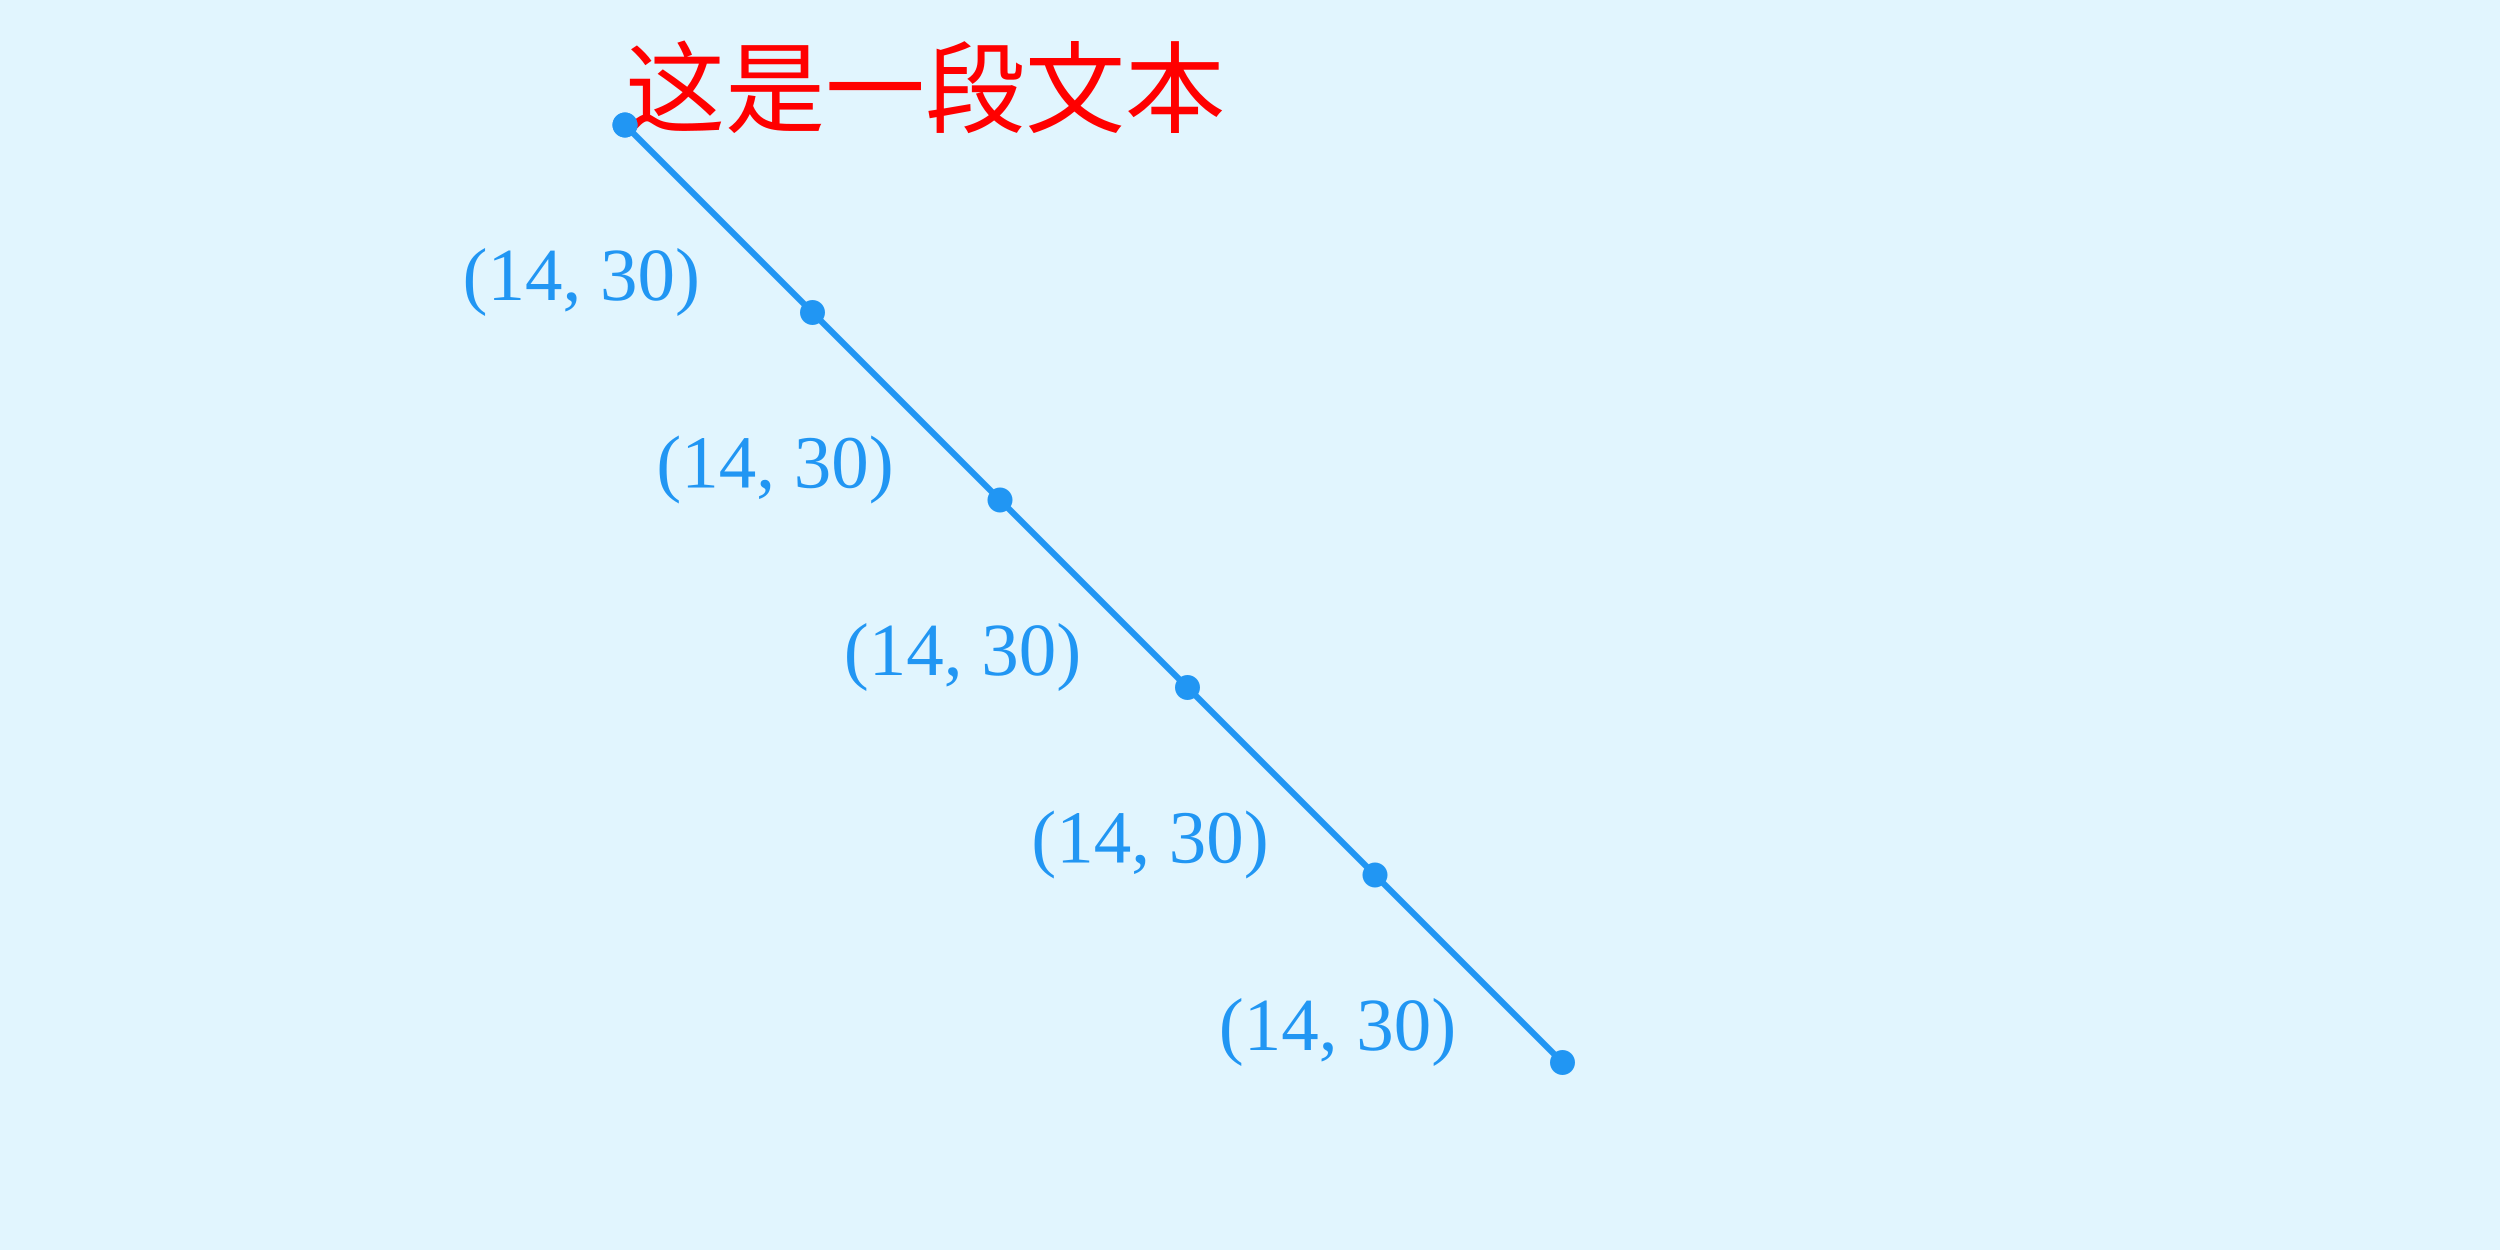
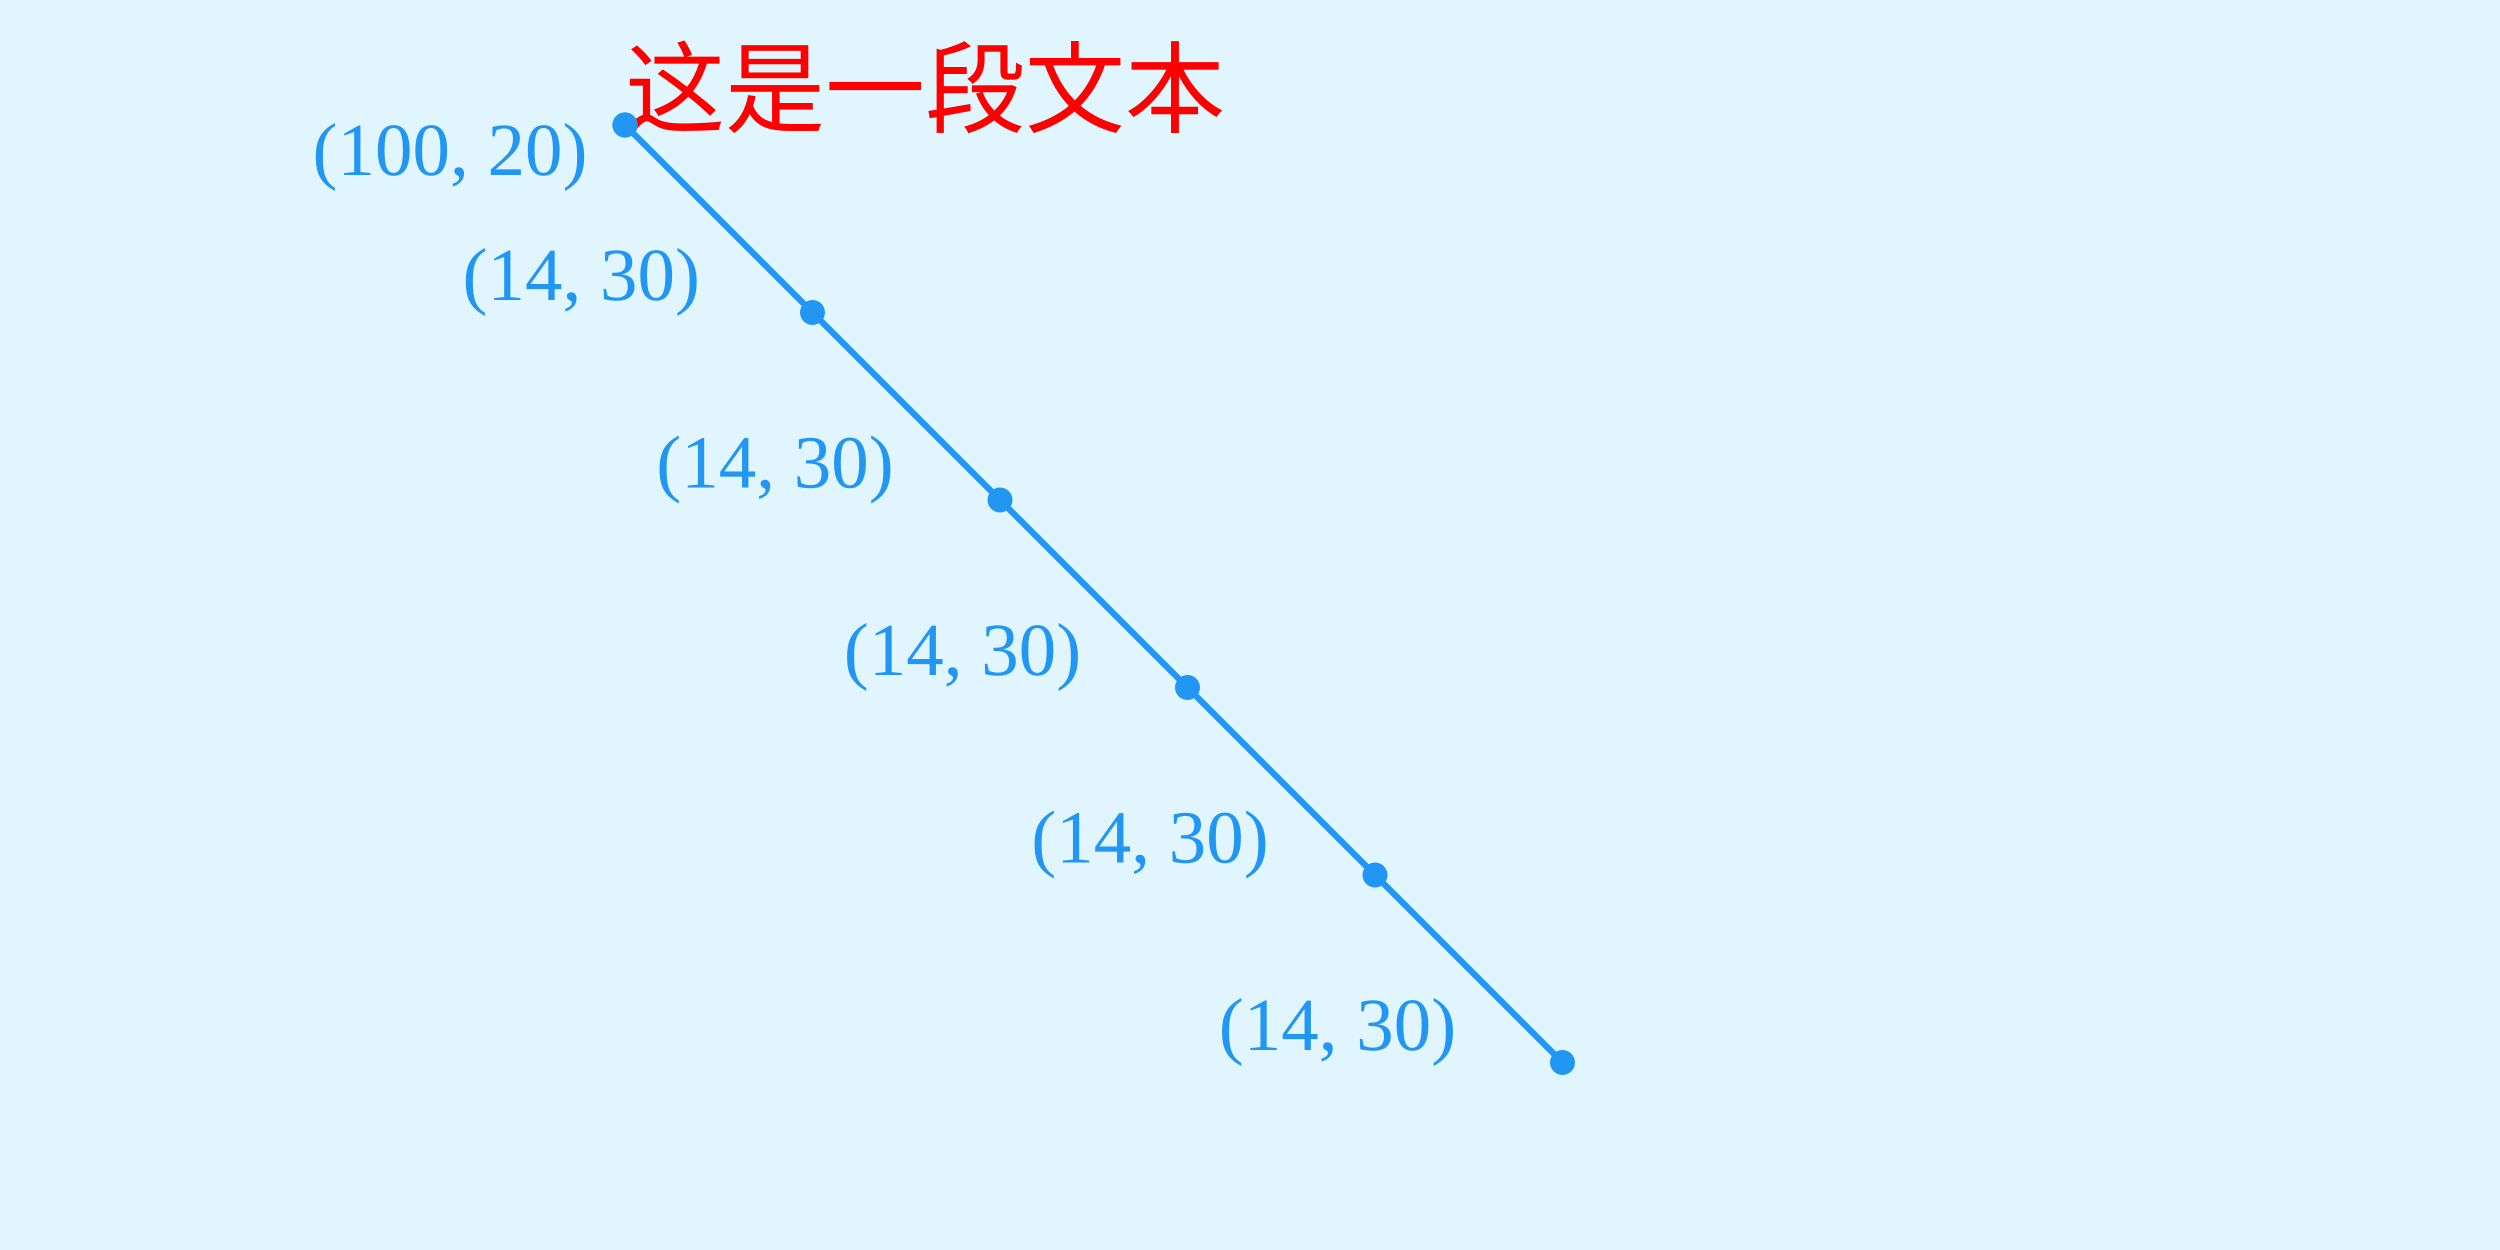
<svg xmlns="http://www.w3.org/2000/svg" width="400" height="200" viewBox="0 0 400 200">
  <g>
    <rect x="0" y="0" width="400" height="200" fill="#E1F5FE" />
    <text class="t" x="100" y="20" dx="0 14 14 14 14 14" dy="0 30 30 30 30 30" fill="red">这是一段文本</text>
    <g fill="#2196F3">
+       <text x="100" y="20" dx="-50" dy="8">(100, 20)</text>
      <circle cx="100" cy="20" r="2" style="" />
      <circle cx="100" cy="20" r="2" />
      <text x="100" y="20" dx="-50" dy="8" />
      <circle cx="130" cy="50" r="2" />
      <text x="110" y="40" dx="-36" dy="8">(14, 30)</text>
      <path d="M100 20L130 50" stroke="#2196F3" stroke-width="" />
      <circle cx="160" cy="80" r="2" />
      <text x="155" y="70" dx="-50" dy="8">(14, 30)</text>
      <path d="M130 50L160 80" stroke="#2196F3" stroke-width="" />
      <circle cx="190" cy="110" r="2" />
      <text x="190" y="100" dx="-55" dy="8">(14, 30)</text>
      <path d="M160 80L190 110" stroke="#2196F3" stroke-width="" />
      <circle cx="220" cy="140" r="2" />
      <text x="220" y="130" dx="-55" dy="8">(14, 30)</text>
      <path d="M190 110L220 140" stroke="#2196F3" stroke-width="" />
      <circle cx="250" cy="170" r="2" />
      <text x="250" y="160" dx="-55" dy="8">(14, 30)</text>
      <path d="M220 140L250 170" stroke="#2196F3" stroke-width="" />
    </g>
  </g>
  <style>
    
         *{
          font-size: 12px;
          -webkit-touch-callout: none;
          -webkit-user-select: none;
          -khtml-user-select: none;
          -moz-user-select: none;
          -ms-user-select: none;
          user-select: none;
        }
        .t{
          font-size: 16px;
        }
        .path {
          stroke-dasharray: 200;
          stroke-dashoffset: 200;
          animation: dash 1.6s linear infinite;
        }
        @keyframes dash {
            from {
                stroke-dashoffset: 200;
            }
            to {
                stroke-dashoffset: 0;
            }
        }
    
</style>
</svg>
